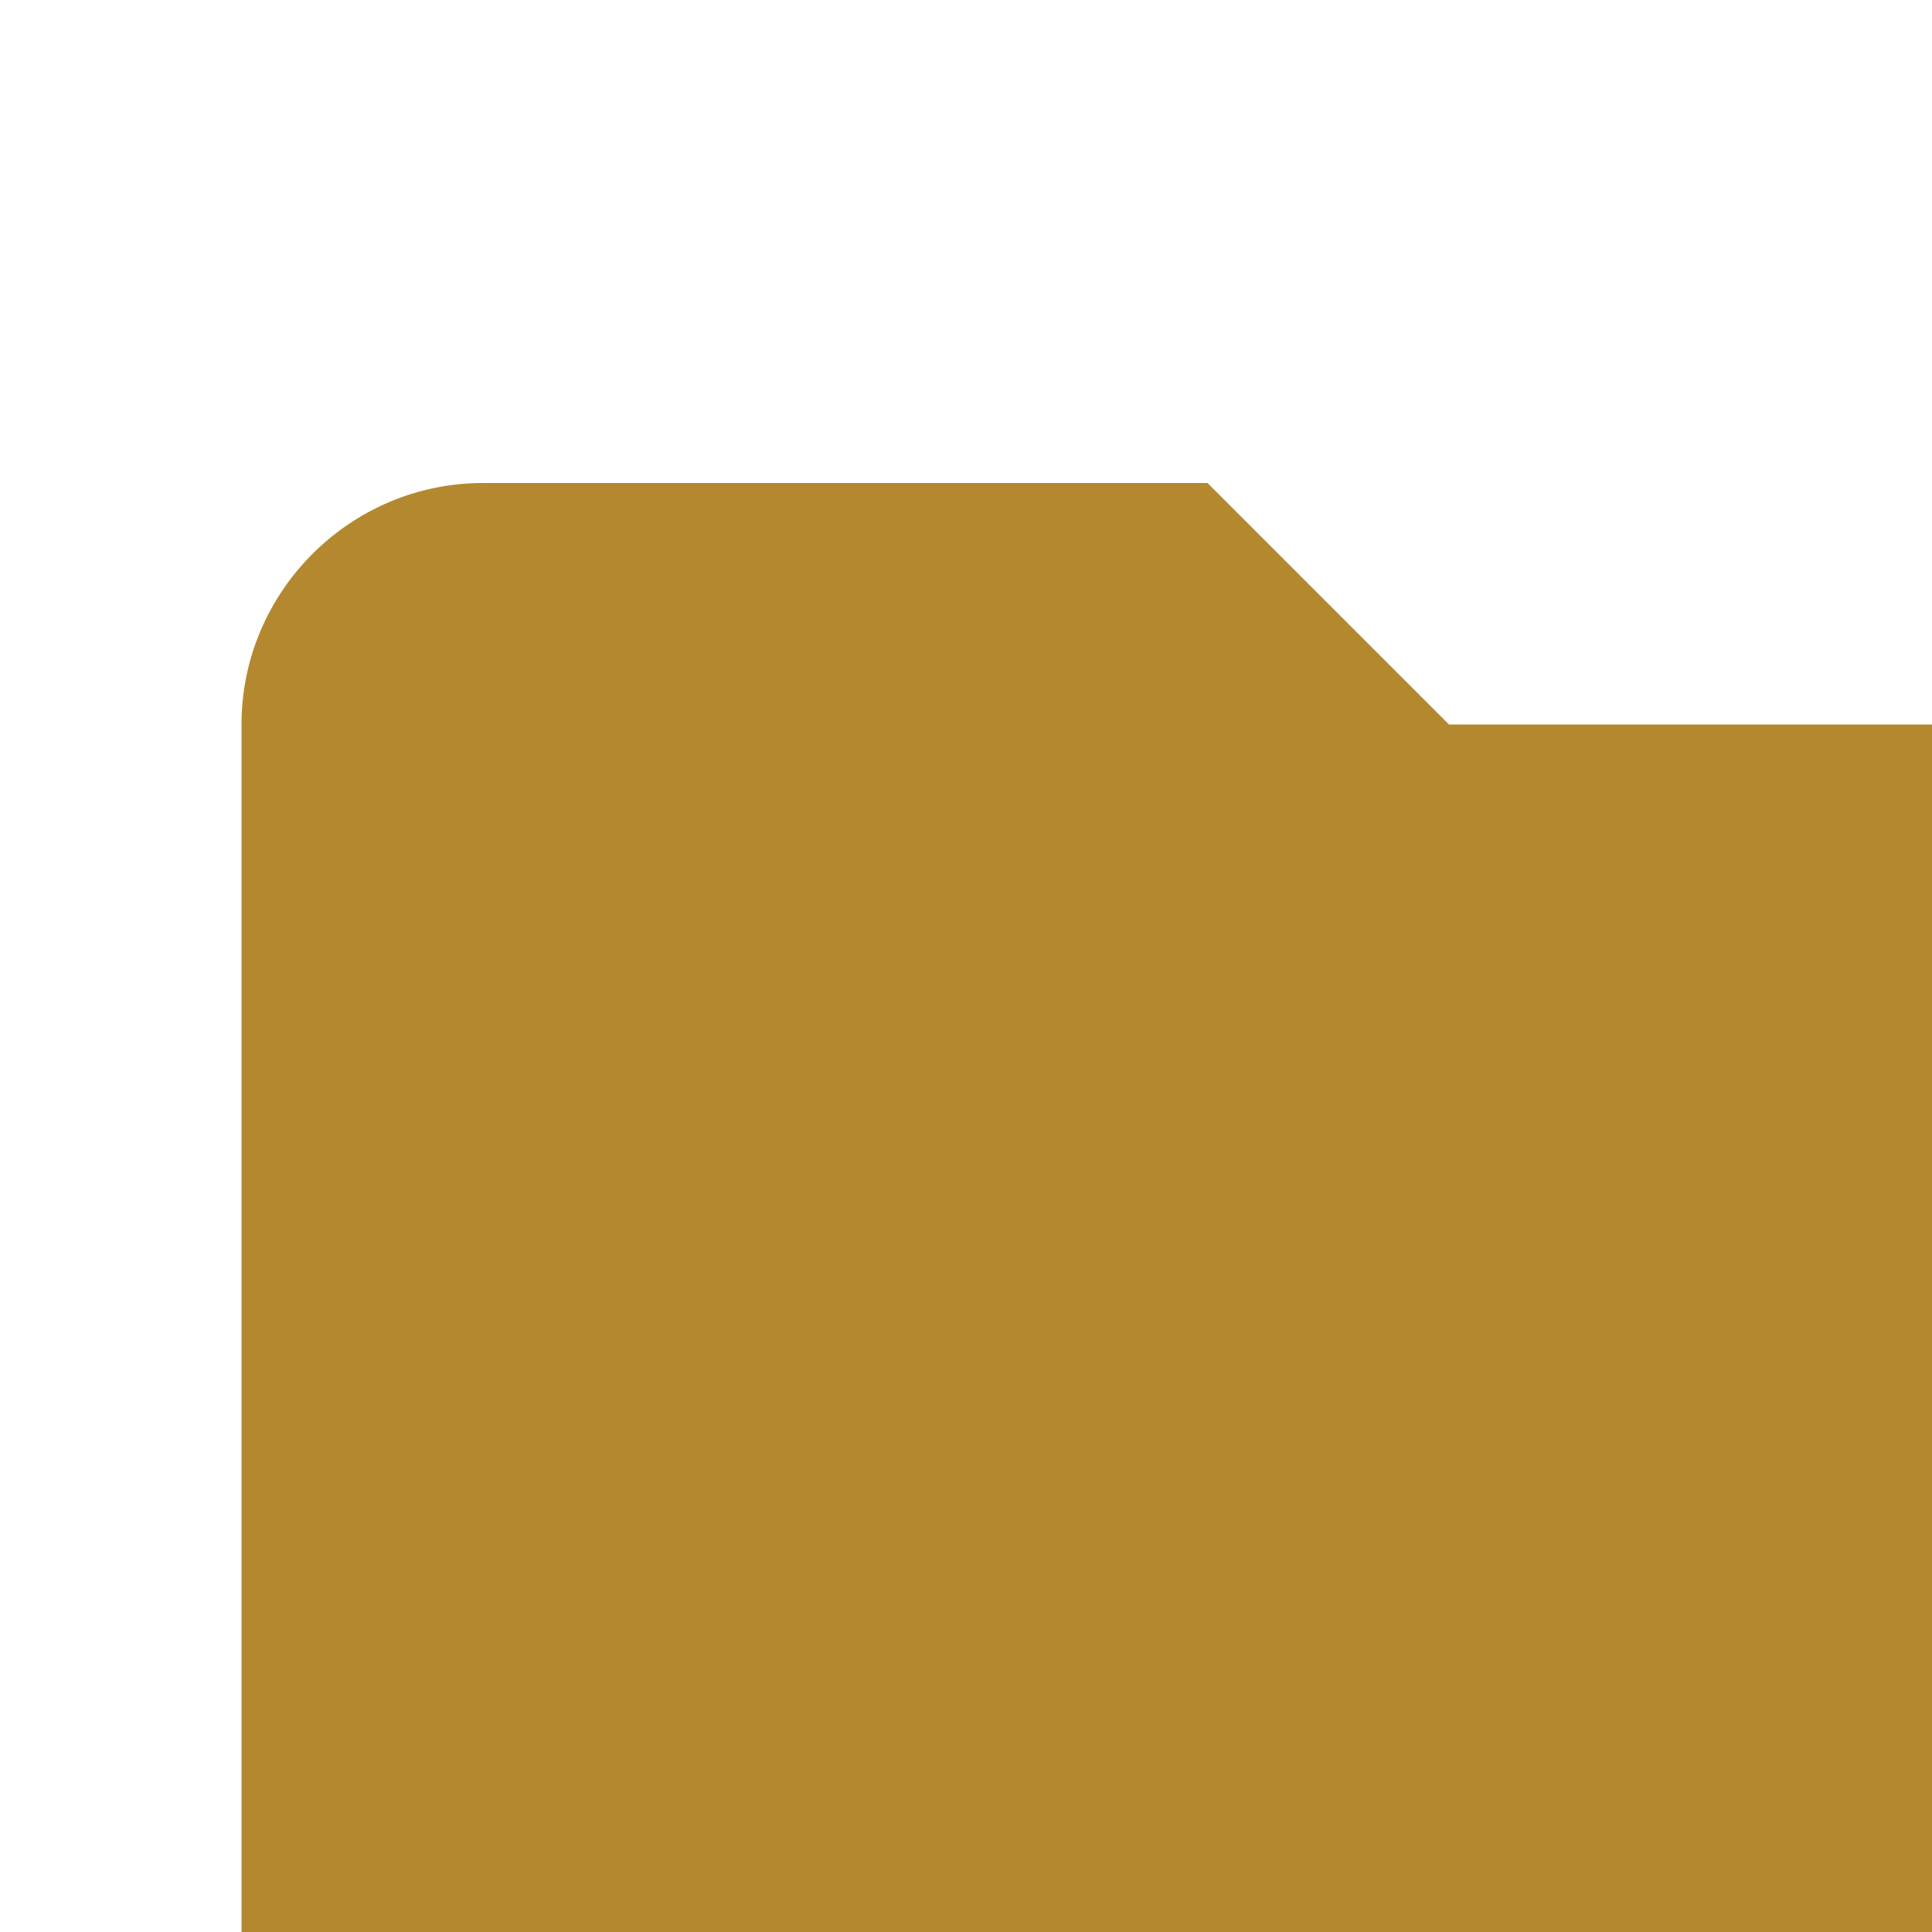
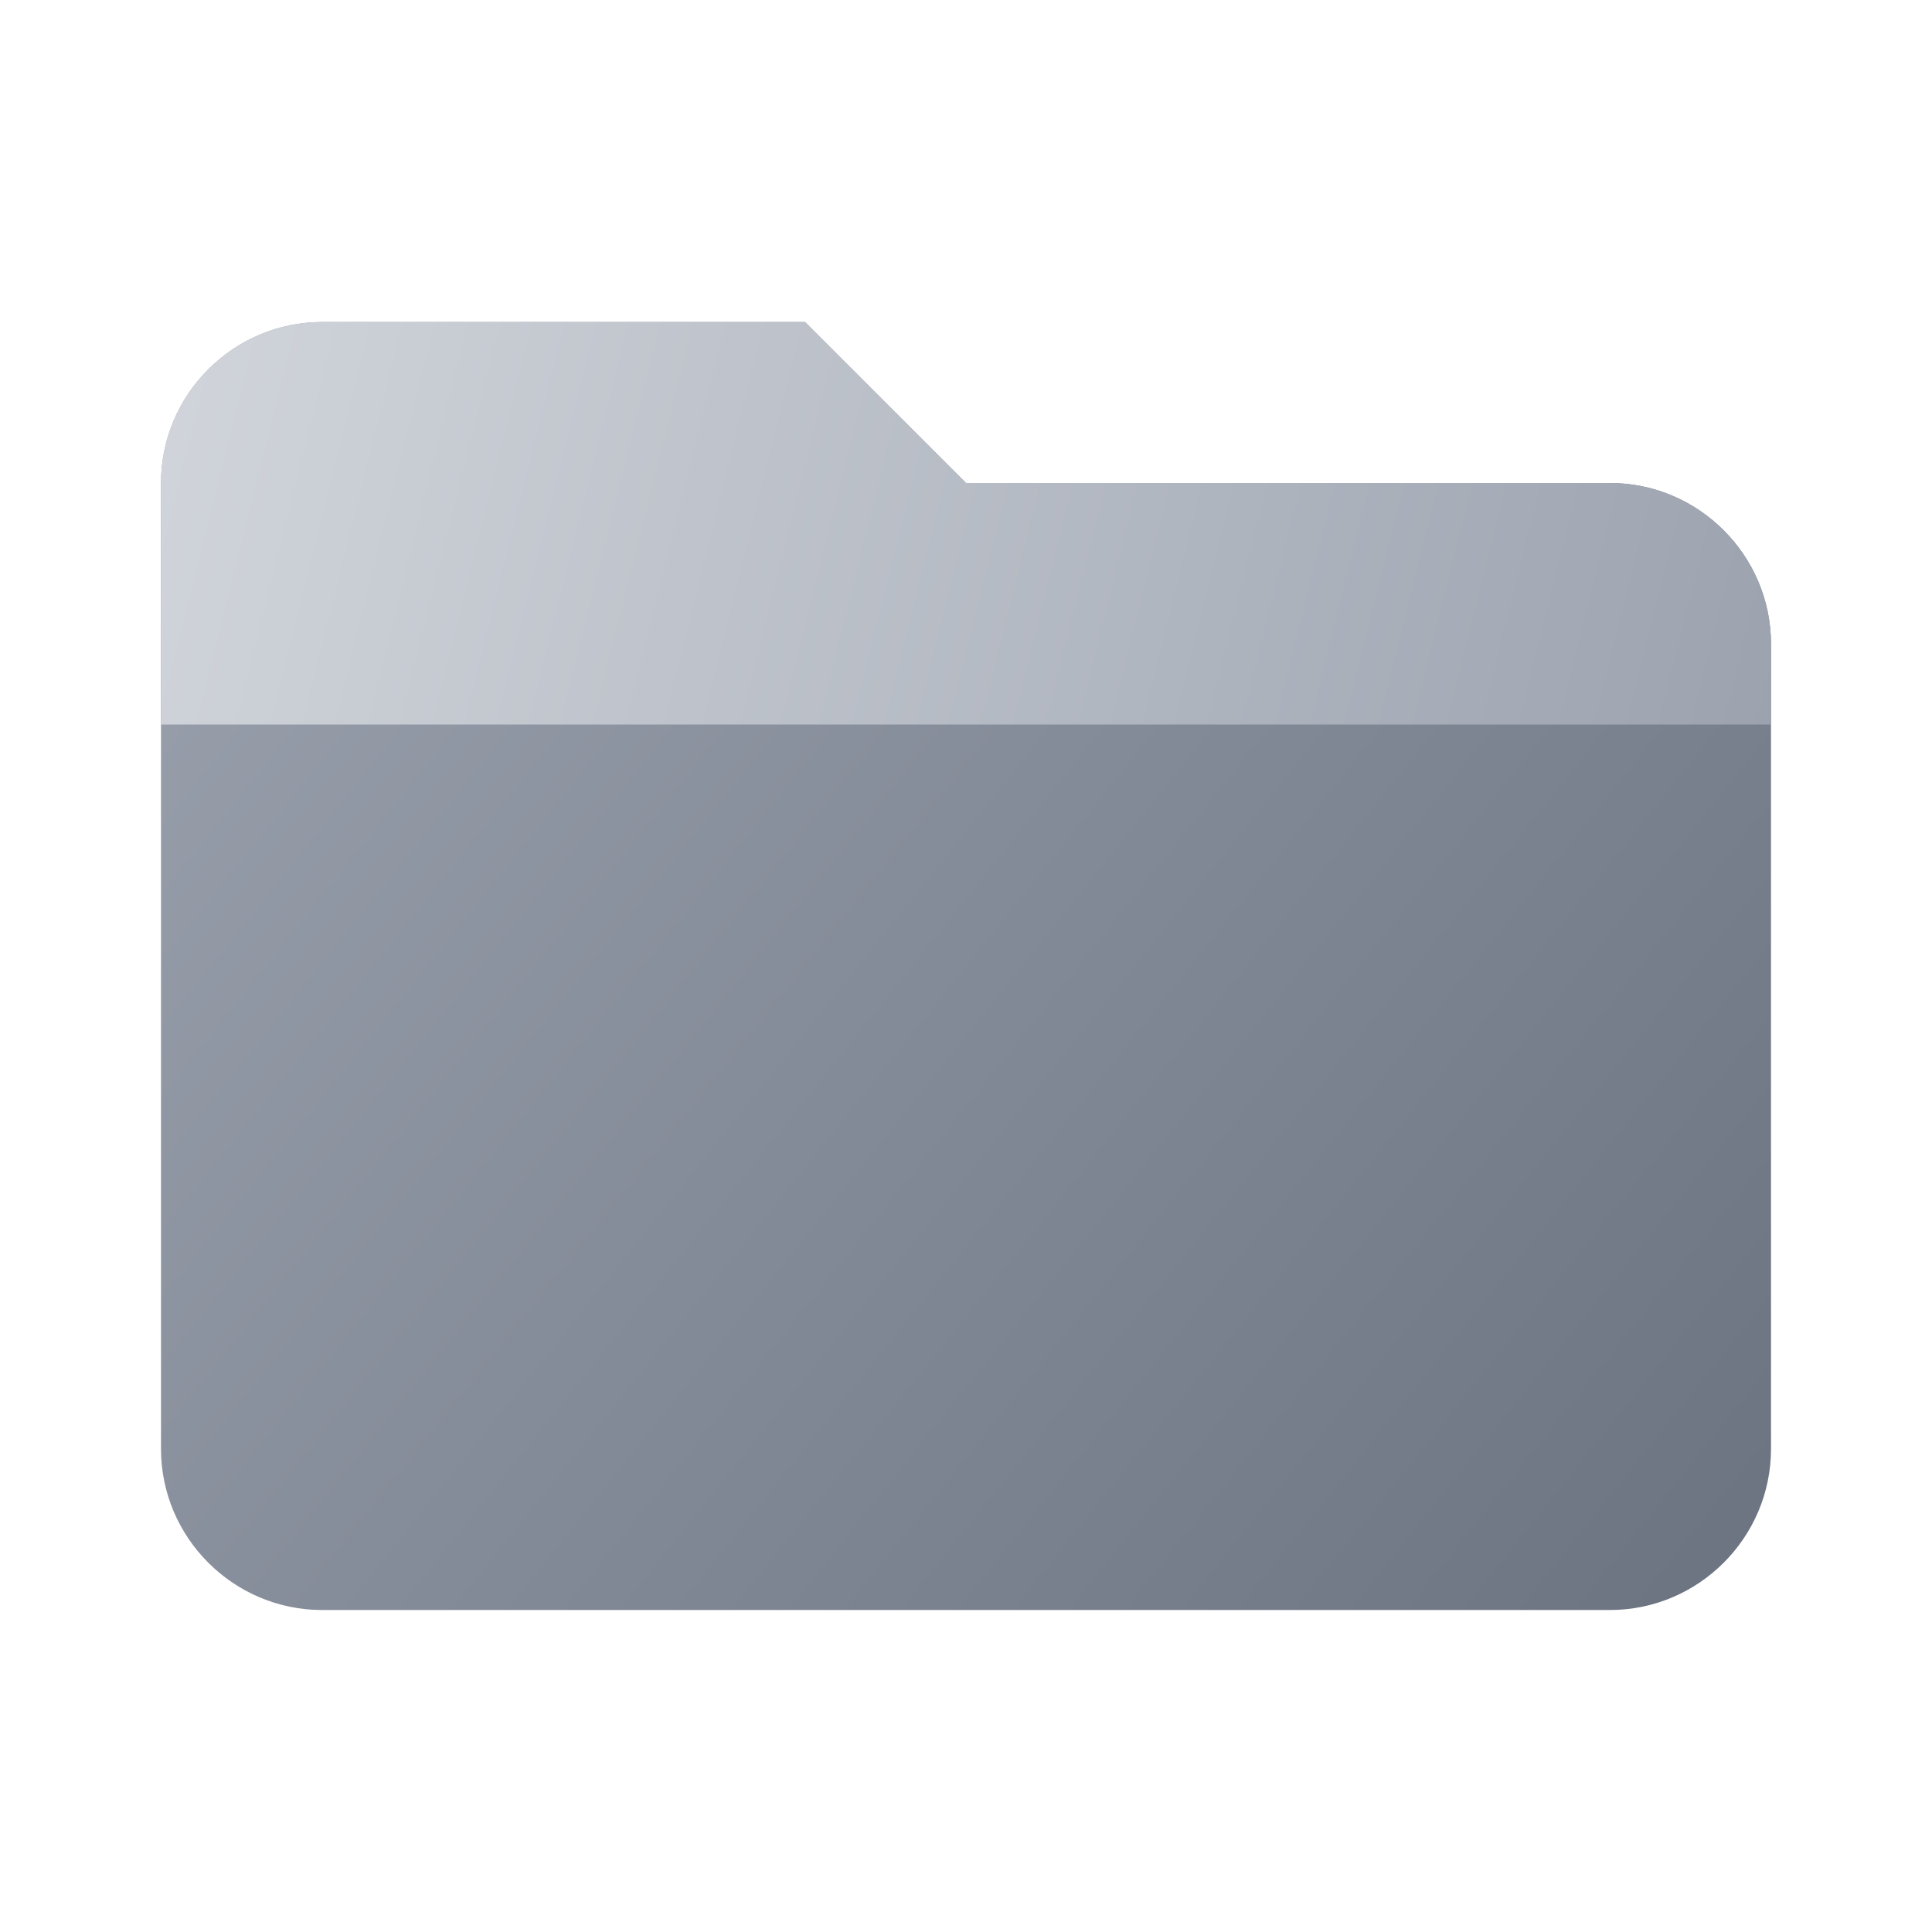
- <svg xmlns="http://www.w3.org/2000/svg" width="16" height="16" viewBox="0 0 16 16">
-   <path fill="#b3882f" d="M10 4H4C2.9 4 2 4.9 2 6V18C2 19.1 2.9 20 4 20H20C21.1 20 22 19.1 22 18V8C22 6.9 21.1 6 20 6H12L10 4Z" />
+ <svg xmlns="http://www.w3.org/2000/svg" width="16" height="16" viewBox="0 0 24 24">
+   <g fill="none">
+     <path fill="url(#fluentColorFolder240)" d="M4 4h6l2 2h8c1.1 0 2 .9 2 2v10c0 1.1-.9 2-2 2H4c-1.1 0-2-.9-2-2V6c0-1.1.9-2 2-2z" />
+     <path fill="url(#fluentColorFolder241)" d="M4 4h6l2 2h8c1.1 0 2 .9 2 2v1H2V6c0-1.1.9-2 2-2z" />
+     <defs>
+       <linearGradient id="fluentColorFolder240" x1="2" x2="22" y1="4" y2="20" gradientUnits="userSpaceOnUse">
+         <stop stop-color="#9ca3af" />
+         <stop offset="1" stop-color="#6b7280" />
+       </linearGradient>
+       <linearGradient id="fluentColorFolder241" x1="2" x2="22" y1="4" y2="9" gradientUnits="userSpaceOnUse">
+         <stop stop-color="#d1d5db" />
+         <stop offset="1" stop-color="#9ca3af" />
+       </linearGradient>
+       <radialGradient id="fluentColorFolder242" cx="0" cy="0" r="1" gradientTransform="matrix(-10 8 -4 -5 22 4)" gradientUnits="userSpaceOnUse">
+         <stop offset=".362" stop-color="#374151" />
+         <stop offset="1" stop-color="#374151" stop-opacity="0" />
+       </radialGradient>
+     </defs>
+   </g>
</svg>
